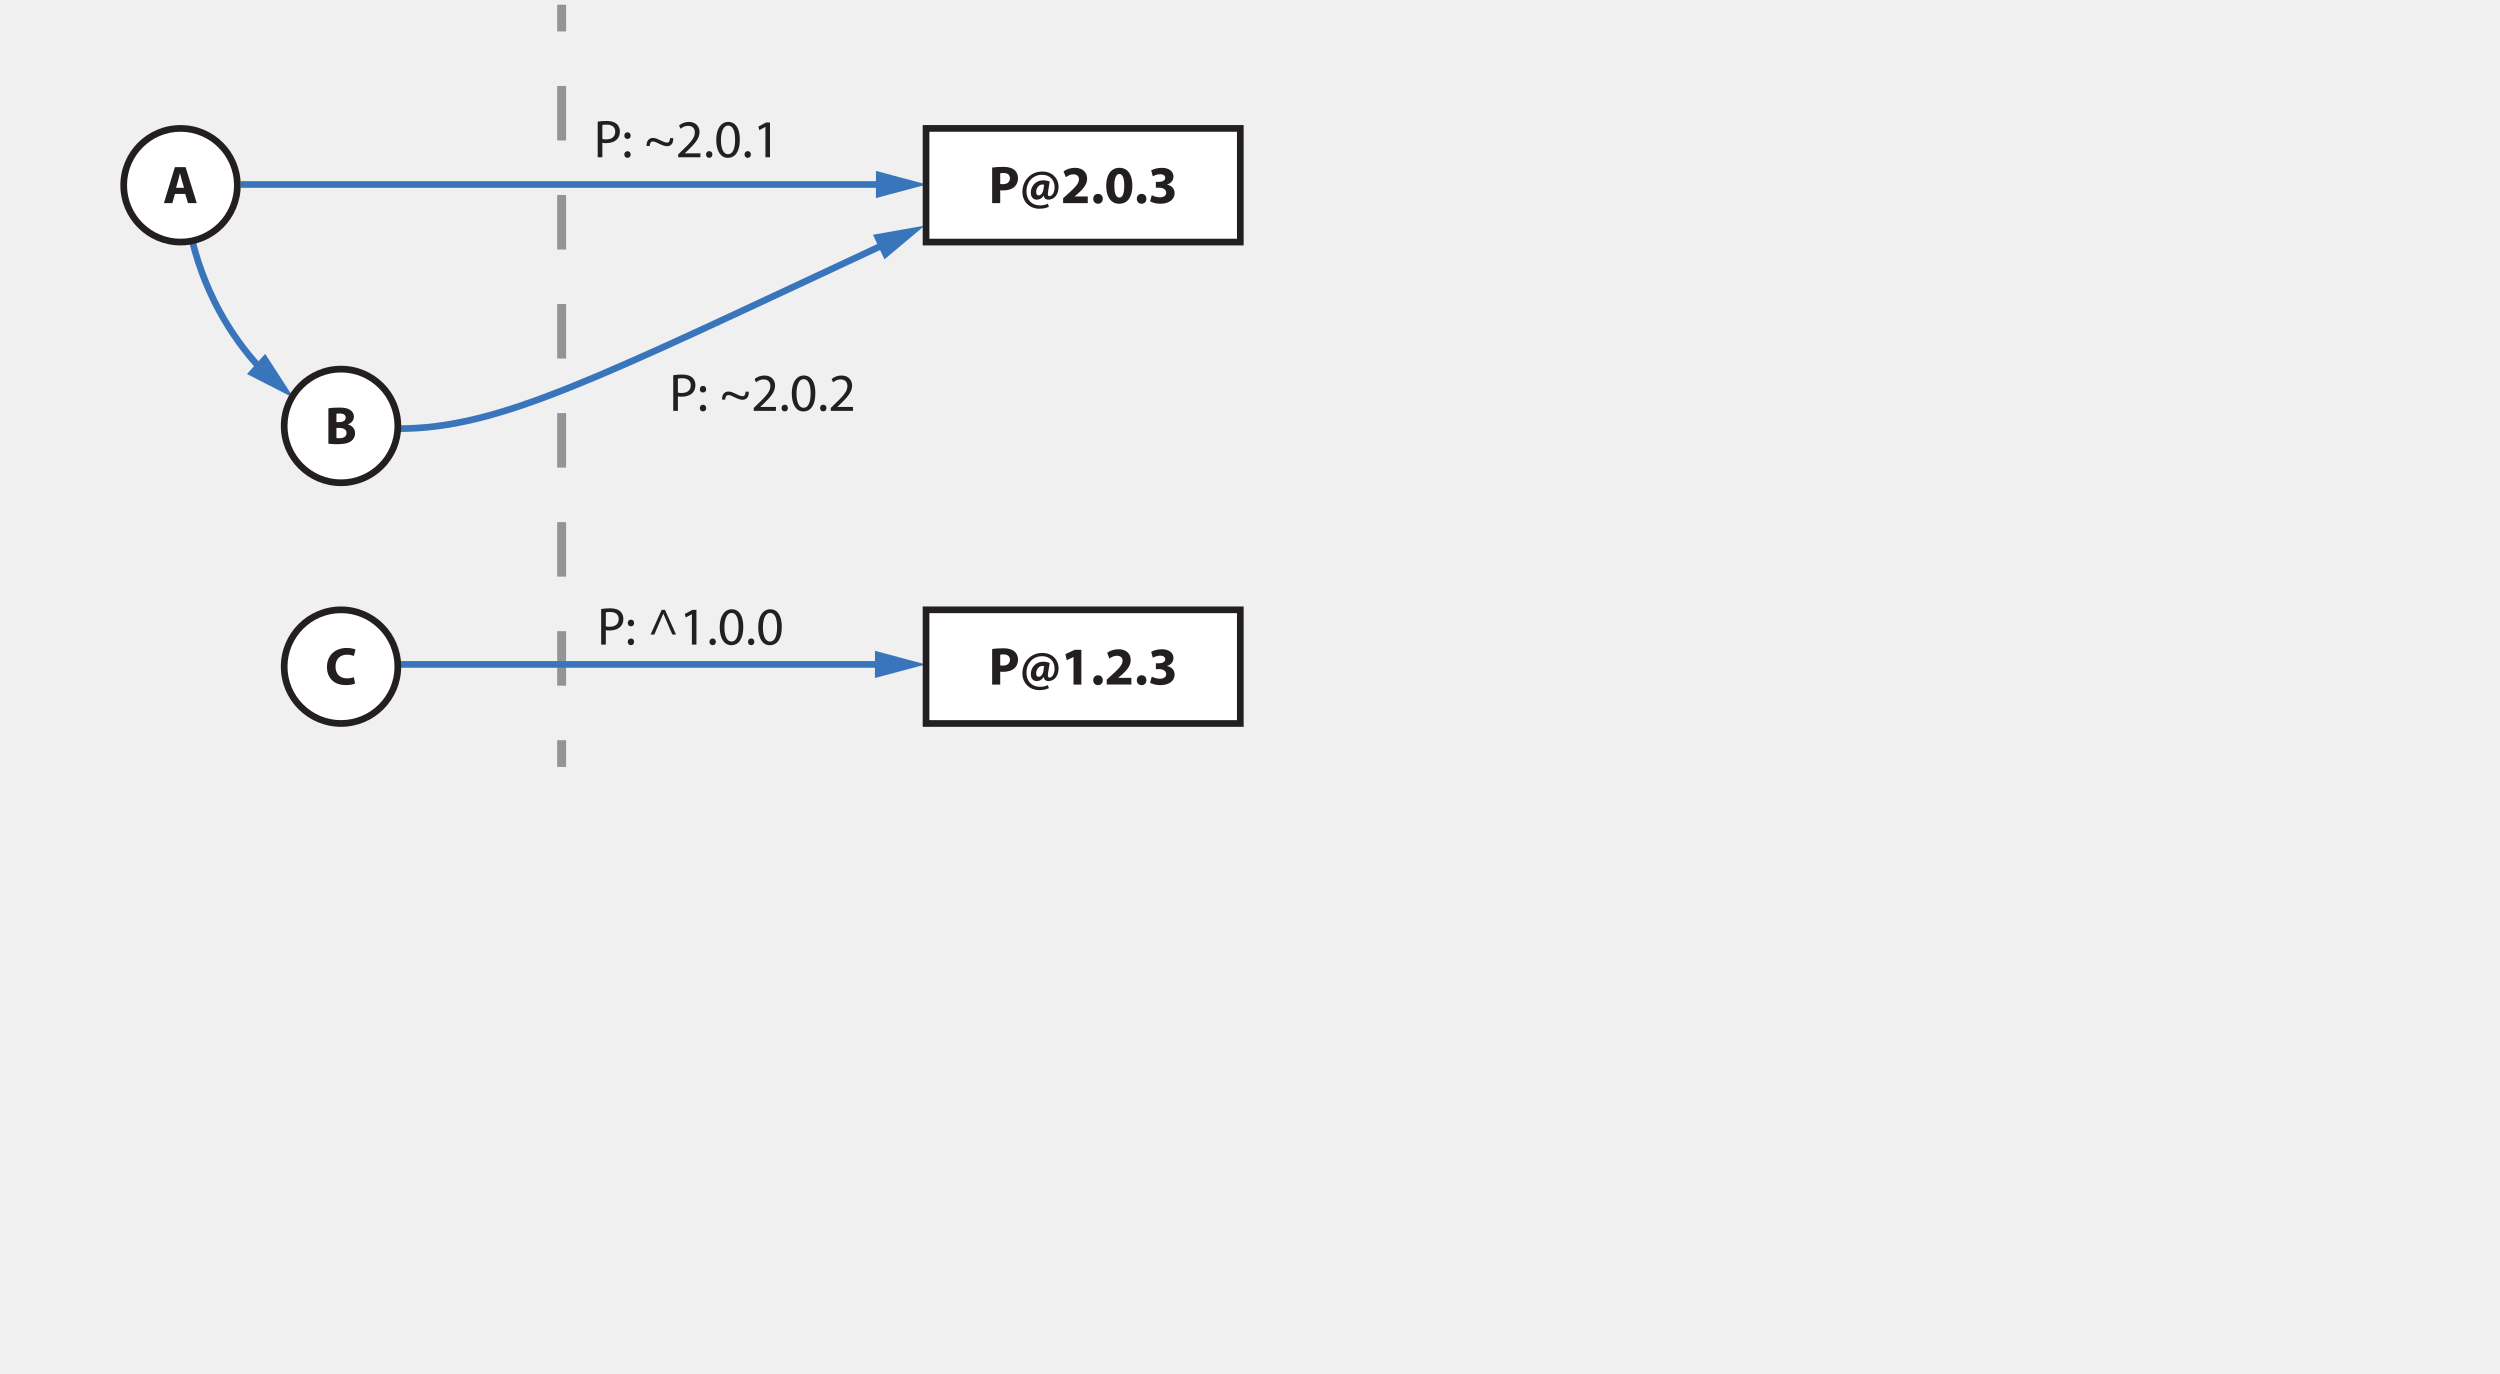
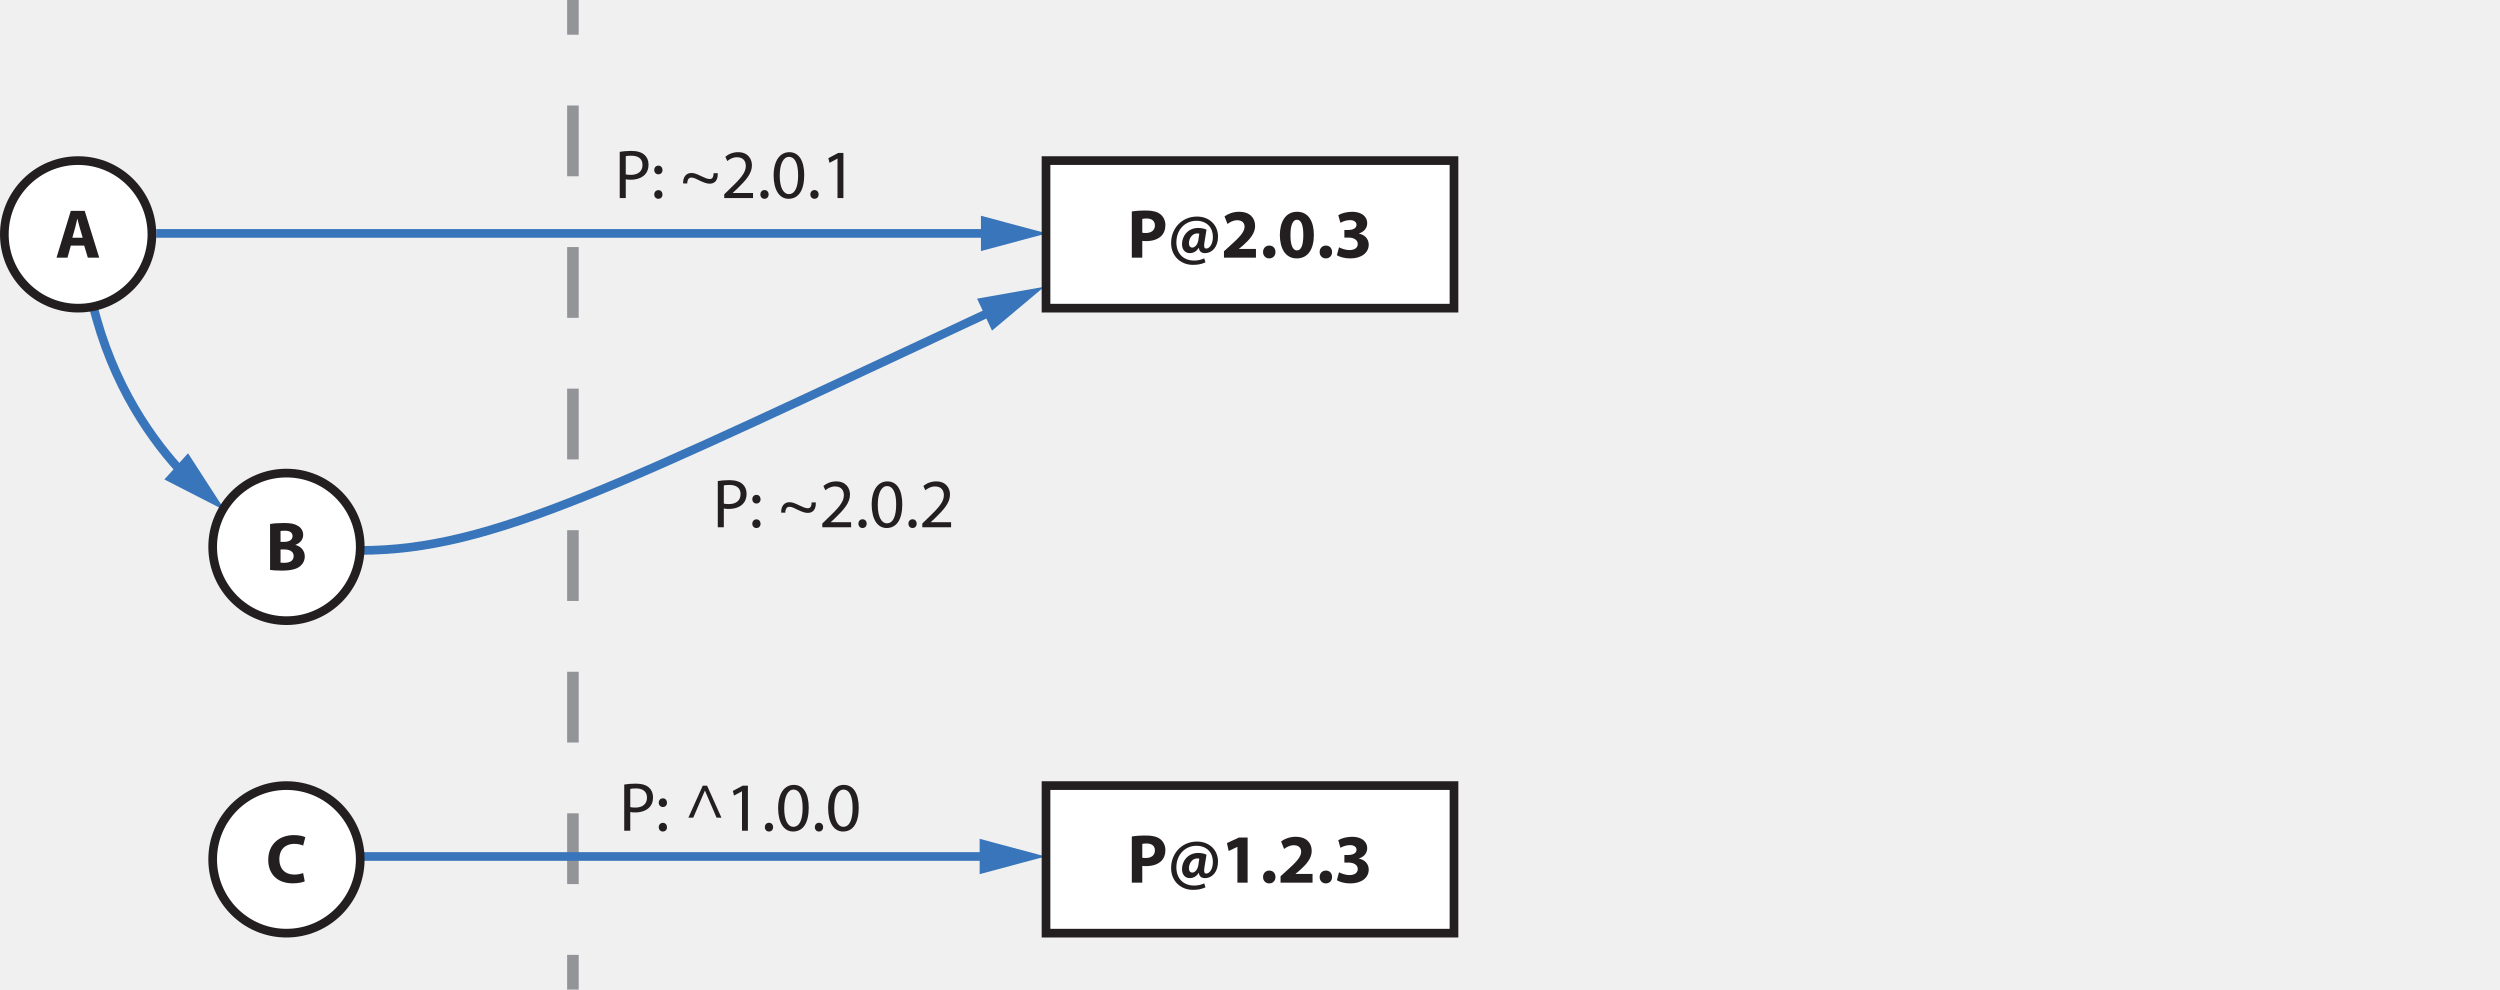
- <svg xmlns="http://www.w3.org/2000/svg" viewBox="0 0 560.849 308.167">
-   <g id="a">
-     <rect id="b" x="27" y="1.056" width="432" height="9" fill="none" />
-   </g>
-   <g id="c">
-     <g id="d">
-       <g id="e">
-         <g>
-           <line x1="126" y1="1.056" x2="126" y2="7.056" fill="none" stroke="#929497" stroke-miterlimit="10" stroke-width="2" />
-           <line x1="126" y1="19.286" x2="126" y2="159.94" fill="none" stroke="#929497" stroke-dasharray="0 0 12.231 12.231" stroke-miterlimit="10" stroke-width="2" />
-           <line x1="126" y1="166.056" x2="126" y2="172.056" fill="none" stroke="#929497" stroke-miterlimit="10" stroke-width="2" />
-         </g>
-       </g>
-       <g>
-         <path d="M43,53.5c3.419,14.257,10.509,23.97,15.898,29.638" fill="none" stroke="#3975bb" stroke-miterlimit="10" stroke-width="1.5" />
-         <polygon points="55.4 83.906 65.889 89.278 59.492 79.38 55.4 83.906" fill="#3975bb" />
-       </g>
-       <g>
-         <path d="M89.222,96.167c22.826,0,44.219-11.059,109.789-41.63" fill="none" stroke="#3975bb" stroke-miterlimit="10" stroke-width="1.5" />
-         <polygon points="198.419 58.188 207.444 50.611 195.839 52.66 198.419 58.188" fill="#3975bb" />
-       </g>
-       <g>
-         <line x1="89.778" y1="149.056" x2="198.364" y2="149.056" fill="none" stroke="#3975bb" stroke-miterlimit="10" stroke-width="1.5" />
-         <polygon points="196.284 152.106 207.667 149.056 196.284 146.005 196.284 152.106" fill="#3975bb" />
-       </g>
-       <g>
-         <line x1="54" y1="41.389" x2="198.587" y2="41.389" fill="none" stroke="#3975bb" stroke-miterlimit="10" stroke-width="1.5" />
-         <polygon points="196.506 44.44 207.889 41.389 196.506 38.338 196.506 44.44" fill="#3975bb" />
-       </g>
+ <svg xmlns="http://www.w3.org/2000/svg" version="1.1" viewBox="0 0 432 171">
+   <g transform="translate(-27,-1.055664)">
+     <rect x="27" y="1.056" width="432" height="9" fill="none" />
+     <g fill="none" stroke="#929497" stroke-miterlimit="10" stroke-width="2">
+       <line x1="126" x2="126" y1="1.056" y2="7.056" />
+       <line x1="126" x2="126" y1="19.286" y2="159.94" stroke-dasharray="0, 0, 12.231, 12.231" />
+       <line x1="126" x2="126" y1="166.056" y2="172.056" />
    </g>
-     <g id="f">
-       <g>
-         <g>
-           <circle cx="76.5" cy="95.556" r="12.75" fill="#fff" />
-           <path d="M76.5,83.556c6.617,0,12,5.383,12,12s-5.383,12-12,12-12-5.383-12-12,5.383-12,12-12m0-1.5c-7.456,0-13.5,6.044-13.5,13.5s6.044,13.5,13.5,13.5,13.5-6.044,13.5-13.5-6.044-13.5-13.5-13.5h0Z" fill="#231f20" />
-         </g>
-         <path d="M73.667,91.6c.48-.096,1.451-.168,2.363-.168,1.115,0,1.799,.108,2.387,.456,.563,.3,.971,.852,.971,1.583,0,.719-.419,1.391-1.331,1.727v.024c.923,.252,1.607,.947,1.607,1.991,0,.731-.335,1.308-.839,1.715-.588,.468-1.571,.731-3.178,.731-.899,0-1.571-.06-1.979-.12v-7.939Zm1.811,3.094h.6c.959,0,1.475-.396,1.475-.996,0-.611-.468-.935-1.295-.935-.396,0-.624,.024-.78,.048v1.883Zm0,3.586c.18,.024,.396,.024,.708,.024,.828,0,1.559-.312,1.559-1.163,0-.815-.731-1.14-1.643-1.14h-.624v2.279Z" fill="#231f20" />
-       </g>
-       <g>
-         <g>
-           <circle cx="76.5" cy="149.556" r="12.75" fill="#fff" />
-           <path d="M76.5,137.556c6.617,0,12,5.383,12,12s-5.383,12-12,12-12-5.383-12-12,5.383-12,12-12m0-1.5c-7.456,0-13.5,6.044-13.5,13.5s6.044,13.5,13.5,13.5,13.5-6.044,13.5-13.5-6.044-13.5-13.5-13.5h0Z" fill="#231f20" />
-         </g>
-         <path d="M79.659,153.348c-.336,.168-1.092,.348-2.075,.348-2.794,0-4.233-1.739-4.233-4.042,0-2.758,1.967-4.293,4.414-4.293,.947,0,1.667,.192,1.991,.36l-.372,1.451c-.372-.156-.888-.3-1.535-.3-1.451,0-2.579,.875-2.579,2.674,0,1.619,.959,2.639,2.59,2.639,.552,0,1.164-.12,1.523-.264l.276,1.427Z" fill="#231f20" />
-       </g>
-       <g>
-         <g>
-           <circle cx="40.5" cy="41.556" r="12.75" fill="#fff" />
-           <path d="M40.5,29.556c6.617,0,12,5.383,12,12s-5.383,12-12,12-12-5.383-12-12,5.383-12,12-12m0-1.5c-7.456,0-13.5,6.044-13.5,13.5s6.044,13.5,13.5,13.5,13.5-6.044,13.5-13.5-6.044-13.5-13.5-13.5h0Z" fill="#231f20" />
-         </g>
-         <path d="M39.238,43.501l-.576,2.075h-1.895l2.47-8.083h2.399l2.506,8.083h-1.967l-.624-2.075h-2.315Zm2.051-1.367l-.504-1.715c-.144-.479-.288-1.08-.408-1.559h-.024c-.12,.479-.24,1.091-.372,1.559l-.479,1.715h1.787Z" fill="#231f20" />
-       </g>
-       <g>
-         <g>
-           <rect x="207.75" y="136.806" width="70.5" height="25.5" fill="#fff" />
-           <path d="M277.5,137.556v24h-69v-24h69m1.5-1.5h-72v27h72v-27h0Z" fill="#231f20" />
-         </g>
-         <g>
-           <path d="M222.576,145.6c.564-.096,1.355-.168,2.471-.168,1.127,0,1.931,.216,2.471,.647,.516,.408,.863,1.08,.863,1.871s-.264,1.463-.744,1.919c-.624,.588-1.547,.852-2.626,.852-.24,0-.456-.012-.624-.036v2.891h-1.811v-7.976Zm1.811,3.67c.156,.036,.348,.048,.612,.048,.971,0,1.571-.492,1.571-1.319,0-.743-.516-1.187-1.427-1.187-.372,0-.624,.036-.756,.072v2.387Z" fill="#231f20" />
-           <path d="M235.304,154.391c-.72,.324-1.343,.432-2.195,.432-1.991,0-3.742-1.427-3.742-3.778,0-2.446,1.775-4.569,4.485-4.569,2.111,0,3.622,1.451,3.622,3.466,0,1.751-.983,2.854-2.279,2.854-.563,0-.972-.288-1.031-.923h-.024c-.372,.612-.912,.923-1.547,.923-.78,0-1.343-.576-1.343-1.559,0-1.463,1.08-2.794,2.807-2.794,.527,0,1.127,.132,1.427,.3l-.36,2.219c-.12,.708-.036,1.032,.3,1.043,.516,.012,1.163-.647,1.163-2.027,0-1.559-1.007-2.771-2.866-2.771-1.835,0-3.442,1.439-3.442,3.73,0,2.003,1.284,3.143,3.07,3.143,.612,0,1.259-.132,1.739-.384l.216,.695Zm-1.067-4.953c-.096-.024-.216-.048-.372-.048-.792,0-1.416,.779-1.416,1.703,0,.456,.204,.743,.6,.743,.444,0,.912-.563,1.02-1.259l.168-1.139Z" fill="#231f20" />
-           <path d="M240.826,147.399h-.024l-1.487,.708-.3-1.367,2.063-.959h1.511v7.796h-1.763v-6.177Z" fill="#231f20" />
-           <path d="M245.255,152.604c0-.647,.443-1.115,1.079-1.115s1.067,.456,1.067,1.115c0,.636-.432,1.104-1.079,1.104-.624,0-1.067-.468-1.067-1.104Z" fill="#231f20" />
-           <path d="M248.279,153.576v-1.104l1.007-.912c1.703-1.523,2.531-2.398,2.555-3.31,0-.636-.384-1.139-1.283-1.139-.671,0-1.259,.336-1.667,.647l-.516-1.307c.588-.444,1.499-.804,2.555-.804,1.763,0,2.734,1.032,2.734,2.447,0,1.307-.947,2.351-2.075,3.358l-.719,.6v.024h2.938v1.499h-5.528Z" fill="#231f20" />
-           <path d="M255.035,152.604c0-.647,.443-1.115,1.079-1.115s1.067,.456,1.067,1.115c0,.636-.432,1.104-1.079,1.104-.624,0-1.067-.468-1.067-1.104Z" fill="#231f20" />
-           <path d="M258.383,151.789c.324,.168,1.067,.48,1.812,.48,.947,0,1.427-.456,1.427-1.043,0-.768-.768-1.116-1.57-1.116h-.744v-1.307h.708c.611-.012,1.391-.24,1.391-.899,0-.468-.384-.815-1.151-.815-.636,0-1.307,.276-1.631,.468l-.372-1.319c.468-.3,1.403-.588,2.411-.588,1.667,0,2.591,.875,2.591,1.943,0,.828-.468,1.476-1.428,1.811v.024c.936,.168,1.691,.875,1.691,1.895,0,1.379-1.212,2.387-3.19,2.387-1.008,0-1.859-.264-2.314-.552l.371-1.367Z" fill="#231f20" />
-         </g>
-       </g>
-       <g>
-         <g>
-           <rect x="207.75" y="28.806" width="70.5" height="25.5" fill="#fff" />
-           <path d="M277.5,29.556v24h-69V29.556h69m1.5-1.5h-72v27h72V28.056h0Z" fill="#231f20" />
-         </g>
-         <g>
-           <path d="M222.576,37.6c.564-.096,1.355-.168,2.471-.168,1.127,0,1.931,.216,2.471,.647,.516,.408,.863,1.08,.863,1.871s-.264,1.463-.744,1.919c-.624,.588-1.547,.852-2.626,.852-.24,0-.456-.012-.624-.036v2.891h-1.811v-7.976Zm1.811,3.67c.156,.036,.348,.048,.612,.048,.971,0,1.571-.492,1.571-1.319,0-.743-.516-1.187-1.427-1.187-.372,0-.624,.036-.756,.072v2.387Z" fill="#231f20" />
-           <path d="M235.304,46.391c-.72,.324-1.343,.432-2.195,.432-1.991,0-3.742-1.427-3.742-3.778,0-2.446,1.775-4.569,4.485-4.569,2.111,0,3.622,1.451,3.622,3.466,0,1.751-.983,2.854-2.279,2.854-.563,0-.972-.288-1.031-.923h-.024c-.372,.612-.912,.923-1.547,.923-.78,0-1.343-.576-1.343-1.559,0-1.463,1.08-2.794,2.807-2.794,.527,0,1.127,.132,1.427,.3l-.36,2.219c-.12,.708-.036,1.032,.3,1.043,.516,.012,1.163-.647,1.163-2.027,0-1.559-1.007-2.771-2.866-2.771-1.835,0-3.442,1.439-3.442,3.73,0,2.003,1.284,3.143,3.07,3.143,.612,0,1.259-.132,1.739-.384l.216,.695Zm-1.067-4.953c-.096-.024-.216-.048-.372-.048-.792,0-1.416,.779-1.416,1.703,0,.456,.204,.743,.6,.743,.444,0,.912-.563,1.02-1.259l.168-1.139Z" fill="#231f20" />
-           <path d="M238.5,45.576v-1.104l1.007-.912c1.703-1.523,2.531-2.398,2.555-3.31,0-.636-.384-1.139-1.283-1.139-.672,0-1.26,.336-1.667,.647l-.516-1.307c.588-.444,1.499-.804,2.555-.804,1.763,0,2.734,1.032,2.734,2.447,0,1.307-.947,2.351-2.075,3.358l-.72,.6v.024h2.938v1.499h-5.529Z" fill="#231f20" />
-           <path d="M245.255,44.604c0-.647,.443-1.115,1.079-1.115s1.067,.456,1.067,1.115c0,.636-.432,1.104-1.079,1.104-.624,0-1.067-.468-1.067-1.104Z" fill="#231f20" />
-           <path d="M254.036,41.642c0,2.411-.972,4.066-2.963,4.066-2.015,0-2.902-1.811-2.914-4.018,0-2.255,.96-4.042,2.975-4.042,2.087,0,2.902,1.859,2.902,3.994Zm-4.042,.048c-.012,1.787,.42,2.638,1.127,2.638,.708,0,1.092-.887,1.092-2.662,0-1.727-.372-2.639-1.104-2.639-.672,0-1.127,.852-1.115,2.663Z" fill="#231f20" />
-           <path d="M255.035,44.604c0-.647,.443-1.115,1.079-1.115s1.067,.456,1.067,1.115c0,.636-.432,1.104-1.079,1.104-.624,0-1.067-.468-1.067-1.104Z" fill="#231f20" />
-           <path d="M258.383,43.789c.324,.168,1.067,.48,1.812,.48,.947,0,1.427-.456,1.427-1.043,0-.768-.768-1.116-1.57-1.116h-.744v-1.307h.708c.611-.012,1.391-.24,1.391-.899,0-.468-.384-.815-1.151-.815-.636,0-1.307,.276-1.631,.468l-.372-1.319c.468-.3,1.403-.588,2.411-.588,1.667,0,2.591,.875,2.591,1.943,0,.828-.468,1.476-1.428,1.811v.024c.936,.168,1.691,.875,1.691,1.895,0,1.379-1.212,2.387-3.19,2.387-1.008,0-1.859-.264-2.314-.552l.371-1.367Z" fill="#231f20" />
-         </g>
-       </g>
-       <g>
-         <path d="M134.089,27.29c.504-.084,1.164-.156,2.003-.156,1.032,0,1.787,.24,2.268,.672,.443,.384,.707,.971,.707,1.691,0,.731-.216,1.307-.624,1.727-.551,.587-1.451,.888-2.47,.888-.312,0-.601-.012-.84-.072v3.238h-1.044v-7.988Zm1.044,3.898c.228,.06,.516,.084,.863,.084,1.26,0,2.027-.612,2.027-1.727,0-1.067-.756-1.583-1.907-1.583-.456,0-.804,.036-.983,.084v3.142Z" fill="#231f20" />
-         <path d="M140.054,30.433c0-.444,.3-.756,.72-.756,.419,0,.695,.312,.707,.756,0,.419-.275,.744-.72,.744-.42,0-.707-.324-.707-.744Zm0,4.233c0-.444,.3-.755,.72-.755,.419,0,.695,.312,.707,.755,0,.42-.275,.744-.72,.744-.42,0-.707-.324-.707-.744Z" fill="#231f20" />
-         <path d="M145.045,32.759c-.048-1.199,.6-1.811,1.427-1.811,.504,0,.888,.156,1.691,.54,.611,.288,1.056,.504,1.499,.504,.432,0,.636-.348,.647-1.007h.72c.061,1.343-.636,1.811-1.379,1.811-.479,0-.912-.144-1.739-.528-.563-.276-1.008-.528-1.439-.528s-.695,.3-.72,1.02h-.707Z" fill="#231f20" />
-         <path d="M152.149,35.278v-.647l.827-.804c1.991-1.895,2.891-2.902,2.902-4.078,0-.792-.384-1.523-1.547-1.523-.708,0-1.296,.36-1.655,.66l-.336-.744c.54-.456,1.308-.792,2.207-.792,1.679,0,2.387,1.151,2.387,2.267,0,1.439-1.044,2.603-2.687,4.186l-.624,.576v.024h3.502v.875h-4.977Z" fill="#231f20" />
-         <path d="M158.39,34.654c0-.444,.3-.756,.72-.756,.419,0,.707,.312,.707,.756,0,.432-.275,.755-.72,.755-.42,0-.707-.324-.707-.755Z" fill="#231f20" />
-         <path d="M165.97,31.296c0,2.651-.983,4.114-2.71,4.114-1.523,0-2.555-1.427-2.579-4.006,0-2.614,1.128-4.054,2.711-4.054,1.643,0,2.578,1.463,2.578,3.946Zm-4.233,.12c0,2.027,.623,3.178,1.583,3.178,1.079,0,1.595-1.259,1.595-3.25,0-1.919-.491-3.179-1.583-3.179-.923,0-1.595,1.127-1.595,3.25Z" fill="#231f20" />
-         <path d="M167.029,34.654c0-.444,.3-.756,.719-.756,.42,0,.708,.312,.708,.756,0,.432-.275,.755-.72,.755-.42,0-.707-.324-.707-.755Z" fill="#231f20" />
-         <path d="M171.719,28.465h-.023l-1.355,.732-.204-.804,1.703-.912h.899v7.796h-1.02v-6.812Z" fill="#231f20" />
-       </g>
-       <g>
-         <path d="M151.033,84.179c.504-.084,1.164-.156,2.003-.156,1.032,0,1.787,.24,2.268,.672,.443,.384,.707,.971,.707,1.691,0,.731-.216,1.307-.624,1.727-.551,.587-1.451,.888-2.47,.888-.312,0-.601-.012-.84-.072v3.238h-1.044v-7.988Zm1.044,3.898c.228,.06,.516,.084,.863,.084,1.26,0,2.027-.612,2.027-1.727,0-1.067-.756-1.583-1.907-1.583-.456,0-.804,.036-.983,.084v3.142Z" fill="#231f20" />
-         <path d="M156.998,87.322c0-.444,.3-.756,.72-.756,.419,0,.695,.312,.707,.756,0,.419-.275,.744-.72,.744-.42,0-.707-.324-.707-.744Zm0,4.233c0-.444,.3-.755,.72-.755,.419,0,.695,.312,.707,.755,0,.42-.275,.744-.72,.744-.42,0-.707-.324-.707-.744Z" fill="#231f20" />
-         <path d="M161.989,89.648c-.048-1.199,.6-1.811,1.427-1.811,.504,0,.888,.156,1.691,.54,.611,.288,1.056,.504,1.499,.504,.432,0,.636-.348,.647-1.007h.72c.061,1.343-.636,1.811-1.379,1.811-.479,0-.912-.144-1.739-.528-.563-.276-1.008-.528-1.439-.528s-.695,.3-.72,1.02h-.707Z" fill="#231f20" />
-         <path d="M169.094,92.167v-.647l.827-.804c1.991-1.895,2.891-2.902,2.902-4.078,0-.792-.384-1.523-1.547-1.523-.708,0-1.296,.36-1.655,.66l-.336-.744c.54-.456,1.308-.792,2.207-.792,1.679,0,2.387,1.151,2.387,2.267,0,1.439-1.044,2.603-2.687,4.186l-.624,.576v.024h3.502v.875h-4.977Z" fill="#231f20" />
-         <path d="M175.334,91.543c0-.444,.3-.756,.72-.756,.419,0,.707,.312,.707,.756,0,.432-.275,.755-.72,.755-.42,0-.707-.324-.707-.755Z" fill="#231f20" />
-         <path d="M182.914,88.185c0,2.651-.983,4.114-2.71,4.114-1.523,0-2.555-1.427-2.579-4.006,0-2.614,1.128-4.054,2.711-4.054,1.643,0,2.578,1.463,2.578,3.946Zm-4.233,.12c0,2.027,.623,3.178,1.583,3.178,1.079,0,1.595-1.259,1.595-3.25,0-1.919-.491-3.179-1.583-3.179-.923,0-1.595,1.127-1.595,3.25Z" fill="#231f20" />
-         <path d="M183.974,91.543c0-.444,.3-.756,.719-.756,.42,0,.708,.312,.708,.756,0,.432-.275,.755-.72,.755-.42,0-.707-.324-.707-.755Z" fill="#231f20" />
-         <path d="M186.373,92.167v-.647l.827-.804c1.991-1.895,2.891-2.902,2.902-4.078,0-.792-.384-1.523-1.547-1.523-.708,0-1.296,.36-1.655,.66l-.336-.744c.54-.456,1.308-.792,2.207-.792,1.679,0,2.387,1.151,2.387,2.267,0,1.439-1.044,2.603-2.687,4.186l-.624,.576v.024h3.502v.875h-4.977Z" fill="#231f20" />
-       </g>
-       <g>
-         <path d="M134.866,136.624c.504-.084,1.164-.156,2.003-.156,1.032,0,1.787,.24,2.268,.672,.443,.384,.707,.971,.707,1.691,0,.731-.216,1.307-.624,1.727-.551,.587-1.451,.888-2.47,.888-.312,0-.601-.012-.84-.072v3.238h-1.044v-7.988Zm1.044,3.898c.228,.06,.516,.084,.863,.084,1.26,0,2.027-.612,2.027-1.727,0-1.067-.756-1.583-1.907-1.583-.456,0-.804,.036-.983,.084v3.142Z" fill="#231f20" />
-         <path d="M140.831,139.766c0-.444,.3-.756,.72-.756,.419,0,.695,.312,.707,.756,0,.419-.275,.744-.72,.744-.42,0-.707-.324-.707-.744Zm0,4.233c0-.444,.3-.755,.72-.755,.419,0,.695,.312,.707,.755,0,.42-.275,.744-.72,.744-.42,0-.707-.324-.707-.744Z" fill="#231f20" />
-         <path d="M150.823,142.345l-2.003-4.654h-.023l-2.003,4.654h-.84l2.482-5.529h.744l2.482,5.529h-.84Z" fill="#231f20" />
-         <path d="M155.217,137.799h-.023l-1.355,.732-.204-.804,1.703-.912h.899v7.796h-1.02v-6.812Z" fill="#231f20" />
-         <path d="M159.167,143.988c0-.444,.3-.756,.72-.756,.419,0,.707,.312,.707,.756,0,.432-.275,.755-.72,.755-.42,0-.707-.324-.707-.755Z" fill="#231f20" />
-         <path d="M166.747,140.629c0,2.651-.983,4.114-2.71,4.114-1.523,0-2.555-1.427-2.579-4.006,0-2.614,1.128-4.054,2.711-4.054,1.643,0,2.578,1.463,2.578,3.946Zm-4.233,.12c0,2.027,.623,3.178,1.583,3.178,1.079,0,1.595-1.259,1.595-3.25,0-1.919-.491-3.179-1.583-3.179-.923,0-1.595,1.127-1.595,3.25Z" fill="#231f20" />
-         <path d="M167.807,143.988c0-.444,.3-.756,.719-.756,.42,0,.708,.312,.708,.756,0,.432-.275,.755-.72,.755-.42,0-.707-.324-.707-.755Z" fill="#231f20" />
-         <path d="M175.387,140.629c0,2.651-.983,4.114-2.71,4.114-1.523,0-2.555-1.427-2.579-4.006,0-2.614,1.128-4.054,2.711-4.054,1.643,0,2.578,1.463,2.578,3.946Zm-4.233,.12c0,2.027,.624,3.178,1.583,3.178,1.079,0,1.595-1.259,1.595-3.25,0-1.919-.491-3.179-1.583-3.179-.923,0-1.595,1.127-1.595,3.25Z" fill="#231f20" />
-       </g>
+     <path d="m43 53.5c3.419 14.257 10.509 23.97 15.898 29.638" fill="none" stroke="#3975bb" stroke-miterlimit="10" stroke-width="1.5" />
+     <polygon points="59.492 79.38 55.4 83.906 65.889 89.278" fill="#3975bb" />
+     <path d="m89.222 96.167c22.826 0 44.219-11.059 109.789-41.63" fill="none" stroke="#3975bb" stroke-miterlimit="10" stroke-width="1.5" />
+     <polygon points="195.839 52.66 198.419 58.188 207.444 50.611" fill="#3975bb" />
+     <line x1="89.778" x2="198.364" y1="149.056" y2="149.056" fill="none" stroke="#3975bb" stroke-miterlimit="10" stroke-width="1.5" />
+     <polygon points="196.284 146.005 196.284 152.106 207.667 149.056" fill="#3975bb" />
+     <line x1="54" x2="198.587" y1="41.389" y2="41.389" fill="none" stroke="#3975bb" stroke-miterlimit="10" stroke-width="1.5" />
+     <polygon points="196.506 38.338 196.506 44.44 207.889 41.389" fill="#3975bb" />
+     <circle cx="76.5" cy="95.556" r="12.75" fill="#fff" />
+     <path d="m76.5 83.556c6.617 0 12 5.383 12 12 0 6.617-5.383 12-12 12s-12-5.383-12-12c0-6.617 5.383-12 12-12m0-1.5c-7.456 0-13.5 6.044-13.5 13.5 0 7.456 6.044 13.5 13.5 13.5s13.5-6.044 13.5-13.5c0-7.456-6.044-13.5-13.5-13.5z" fill="#231f20" />
+     <path d="m73.667 91.6c0.48-0.096 1.451-0.168 2.363-0.168 1.115 0 1.799 0.108 2.387 0.456 0.563 0.3 0.971 0.852 0.971 1.583 0 0.719-0.419 1.391-1.331 1.727v0.024c0.923 0.252 1.607 0.947 1.607 1.991 0 0.731-0.335 1.308-0.839 1.715-0.588 0.468-1.571 0.731-3.178 0.731-0.899 0-1.571-0.06-1.979-0.12zm1.811 3.094h0.6c0.959 0 1.475-0.396 1.475-0.996 0-0.611-0.468-0.935-1.295-0.935-0.396 0-0.624 0.024-0.78 0.048zm0 3.586c0.18 0.024 0.396 0.024 0.708 0.024 0.828 0 1.559-0.312 1.559-1.163 0-0.815-0.731-1.14-1.643-1.14h-0.624z" fill="#231f20" />
+     <circle cx="76.5" cy="149.556" r="12.75" fill="#fff" />
+     <path d="m76.5 137.556c6.617 0 12 5.383 12 12 0 6.617-5.383 12-12 12s-12-5.383-12-12c0-6.617 5.383-12 12-12m0-1.5c-7.456 0-13.5 6.044-13.5 13.5 0 7.456 6.044 13.5 13.5 13.5s13.5-6.044 13.5-13.5c0-7.456-6.044-13.5-13.5-13.5z" fill="#231f20" />
+     <path d="m79.659 153.348c-0.336 0.168-1.092 0.348-2.075 0.348-2.794 0-4.233-1.739-4.233-4.042 0-2.758 1.967-4.293 4.414-4.293 0.947 0 1.667 0.192 1.991 0.36l-0.372 1.451c-0.372-0.156-0.888-0.3-1.535-0.3-1.451 0-2.579 0.875-2.579 2.674 0 1.619 0.959 2.639 2.59 2.639 0.552 0 1.164-0.12 1.523-0.264z" fill="#231f20" />
+     <circle cx="40.5" cy="41.556" r="12.75" fill="#fff" />
+     <path d="m40.5 29.556c6.617 0 12 5.383 12 12s-5.383 12-12 12-12-5.383-12-12 5.383-12 12-12m0-1.5c-7.456 0-13.5 6.044-13.5 13.5s6.044 13.5 13.5 13.5 13.5-6.044 13.5-13.5-6.044-13.5-13.5-13.5z" fill="#231f20" />
+     <path d="m39.238 43.501-0.576 2.075h-1.895l2.47-8.083h2.399l2.506 8.083h-1.967l-0.624-2.075zm2.051-1.367-0.504-1.715c-0.144-0.479-0.288-1.08-0.408-1.559h-0.024c-0.12 0.479-0.24 1.091-0.372 1.559l-0.479 1.715z" fill="#231f20" />
+     <rect x="207.75" y="136.806" width="70.5" height="25.5" fill="#fff" />
+     <path d="m277.5 137.556v24h-69v-24h69m1.5-1.5h-72v27h72z" fill="#231f20" />
+     <g fill="#231f20">
+       <path d="m222.576 145.6c0.564-0.096 1.355-0.168 2.471-0.168 1.127 0 1.931 0.216 2.471 0.647 0.516 0.408 0.863 1.08 0.863 1.871 0 0.792-0.264 1.463-0.744 1.919-0.624 0.588-1.547 0.852-2.626 0.852-0.24 0-0.456-0.012-0.624-0.036v2.891h-1.811zm1.811 3.67c0.156 0.036 0.348 0.048 0.612 0.048 0.971 0 1.571-0.492 1.571-1.319 0-0.743-0.516-1.187-1.427-1.187-0.372 0-0.624 0.036-0.756 0.072z" />
+       <path d="m235.304 154.391c-0.72 0.324-1.343 0.432-2.195 0.432-1.991 0-3.742-1.427-3.742-3.778 0-2.446 1.775-4.569 4.485-4.569 2.111 0 3.622 1.451 3.622 3.466 0 1.751-0.983 2.854-2.279 2.854-0.563 0-0.972-0.288-1.031-0.923h-0.024c-0.372 0.612-0.912 0.923-1.547 0.923-0.78 0-1.343-0.576-1.343-1.559 0-1.463 1.08-2.794 2.807-2.794 0.527 0 1.127 0.132 1.427 0.3l-0.36 2.219c-0.12 0.708-0.036 1.032 0.3 1.043 0.516 0.012 1.163-0.647 1.163-2.027 0-1.559-1.007-2.771-2.866-2.771-1.835 0-3.442 1.439-3.442 3.73 0 2.003 1.284 3.143 3.07 3.143 0.612 0 1.259-0.132 1.739-0.384zm-1.067-4.953c-0.096-0.024-0.216-0.048-0.372-0.048-0.792 0-1.416 0.779-1.416 1.703 0 0.456 0.204 0.743 0.6 0.743 0.444 0 0.912-0.563 1.02-1.259z" />
+       <path d="m240.826 147.399h-0.024l-1.487 0.708-0.3-1.367 2.063-0.959h1.511v7.796h-1.763z" />
+       <path d="m245.255 152.604c0-0.647 0.443-1.115 1.079-1.115 0.636 0 1.067 0.456 1.067 1.115 0 0.636-0.432 1.104-1.079 1.104-0.624 0-1.067-0.468-1.067-1.104z" />
+       <path d="m248.279 153.576v-1.104l1.007-0.912c1.703-1.523 2.531-2.398 2.555-3.31 0-0.636-0.384-1.139-1.283-1.139-0.671 0-1.259 0.336-1.667 0.647l-0.516-1.307c0.588-0.444 1.499-0.804 2.555-0.804 1.763 0 2.734 1.032 2.734 2.447 0 1.307-0.947 2.351-2.075 3.358l-0.719 0.6v0.024h2.938v1.499z" />
+       <path d="m255.035 152.604c0-0.647 0.443-1.115 1.079-1.115s1.067 0.456 1.067 1.115c0 0.636-0.432 1.104-1.079 1.104-0.624 0-1.067-0.468-1.067-1.104z" />
+       <path d="m258.383 151.789c0.324 0.168 1.067 0.48 1.812 0.48 0.947 0 1.427-0.456 1.427-1.043 0-0.768-0.768-1.116-1.57-1.116h-0.744v-1.307h0.708c0.611-0.012 1.391-0.24 1.391-0.899 0-0.468-0.384-0.815-1.151-0.815-0.636 0-1.307 0.276-1.631 0.468l-0.372-1.319c0.468-0.3 1.403-0.588 2.411-0.588 1.667 0 2.591 0.875 2.591 1.943 0 0.828-0.468 1.476-1.428 1.811v0.024c0.936 0.168 1.691 0.875 1.691 1.895 0 1.379-1.212 2.387-3.19 2.387-1.008 0-1.859-0.264-2.314-0.552z" />
+     </g>
+     <rect x="207.75" y="28.806" width="70.5" height="25.5" fill="#fff" />
+     <path d="m277.5 29.556v24h-69v-24h69m1.5-1.5h-72v27h72z" fill="#231f20" />
+     <g fill="#231f20">
+       <path d="m222.576 37.6c0.564-0.096 1.355-0.168 2.471-0.168 1.127 0 1.931 0.216 2.471 0.647 0.516 0.408 0.863 1.08 0.863 1.871s-0.264 1.463-0.744 1.919c-0.624 0.588-1.547 0.852-2.626 0.852-0.24 0-0.456-0.012-0.624-0.036v2.891h-1.811zm1.811 3.67c0.156 0.036 0.348 0.048 0.612 0.048 0.971 0 1.571-0.492 1.571-1.319 0-0.743-0.516-1.187-1.427-1.187-0.372 0-0.624 0.036-0.756 0.072z" />
+       <path d="m235.304 46.391c-0.72 0.324-1.343 0.432-2.195 0.432-1.991 0-3.742-1.427-3.742-3.778 0-2.446 1.775-4.569 4.485-4.569 2.111 0 3.622 1.451 3.622 3.466 0 1.751-0.983 2.854-2.279 2.854-0.563 0-0.972-0.288-1.031-0.923h-0.024c-0.372 0.612-0.912 0.923-1.547 0.923-0.78 0-1.343-0.576-1.343-1.559 0-1.463 1.08-2.794 2.807-2.794 0.527 0 1.127 0.132 1.427 0.3l-0.36 2.219c-0.12 0.708-0.036 1.032 0.3 1.043 0.516 0.012 1.163-0.647 1.163-2.027 0-1.559-1.007-2.771-2.866-2.771-1.835 0-3.442 1.439-3.442 3.73 0 2.003 1.284 3.143 3.07 3.143 0.612 0 1.259-0.132 1.739-0.384zm-1.067-4.953c-0.096-0.024-0.216-0.048-0.372-0.048-0.792 0-1.416 0.779-1.416 1.703 0 0.456 0.204 0.743 0.6 0.743 0.444 0 0.912-0.563 1.02-1.259z" />
+       <path d="m238.5 45.576v-1.104l1.007-0.912c1.703-1.523 2.531-2.398 2.555-3.31 0-0.636-0.384-1.139-1.283-1.139-0.672 0-1.26 0.336-1.667 0.647l-0.516-1.307c0.588-0.444 1.499-0.804 2.555-0.804 1.763 0 2.734 1.032 2.734 2.447 0 1.307-0.947 2.351-2.075 3.358l-0.72 0.6v0.024h2.938v1.499z" />
+       <path d="m245.255 44.604c0-0.647 0.443-1.115 1.079-1.115 0.636 0 1.067 0.456 1.067 1.115 0 0.636-0.432 1.104-1.079 1.104-0.624 0-1.067-0.468-1.067-1.104z" />
+       <path d="m254.036 41.642c0 2.411-0.972 4.066-2.963 4.066-2.015 0-2.902-1.811-2.914-4.018 0-2.255 0.96-4.042 2.975-4.042 2.087 0 2.902 1.859 2.902 3.994zm-4.042 0.048c-0.012 1.787 0.42 2.638 1.127 2.638 0.708 0 1.092-0.887 1.092-2.662 0-1.727-0.372-2.639-1.104-2.639-0.672 0-1.127 0.852-1.115 2.663z" />
+       <path d="m255.035 44.604c0-0.647 0.443-1.115 1.079-1.115s1.067 0.456 1.067 1.115c0 0.636-0.432 1.104-1.079 1.104-0.624 0-1.067-0.468-1.067-1.104z" />
+       <path d="m258.383 43.789c0.324 0.168 1.067 0.48 1.812 0.48 0.947 0 1.427-0.456 1.427-1.043 0-0.768-0.768-1.116-1.57-1.116h-0.744v-1.307h0.708c0.611-0.012 1.391-0.24 1.391-0.899 0-0.468-0.384-0.815-1.151-0.815-0.636 0-1.307 0.276-1.631 0.468l-0.372-1.319c0.468-0.3 1.403-0.588 2.411-0.588 1.667 0 2.591 0.875 2.591 1.943 0 0.828-0.468 1.476-1.428 1.811v0.024c0.936 0.168 1.691 0.875 1.691 1.895 0 1.379-1.212 2.387-3.19 2.387-1.008 0-1.859-0.264-2.314-0.552z" />
+     </g>
+     <g fill="#231f20">
+       <path d="m134.089 27.29c0.504-0.084 1.164-0.156 2.003-0.156 1.032 0 1.787 0.24 2.268 0.672 0.443 0.384 0.707 0.971 0.707 1.691 0 0.731-0.216 1.307-0.624 1.727-0.551 0.587-1.451 0.888-2.47 0.888-0.312 0-0.601-0.012-0.84-0.072v3.238h-1.044zm1.044 3.898c0.228 0.06 0.516 0.084 0.863 0.084 1.26 0 2.027-0.612 2.027-1.727 0-1.067-0.756-1.583-1.907-1.583-0.456 0-0.804 0.036-0.983 0.084z" />
+       <path d="m140.054 30.433c0-0.444 0.3-0.756 0.72-0.756 0.419 0 0.695 0.312 0.707 0.756 0 0.419-0.275 0.744-0.72 0.744-0.42 0-0.707-0.324-0.707-0.744zm0 4.233c0-0.444 0.3-0.755 0.72-0.755 0.419 0 0.695 0.312 0.707 0.755 0 0.42-0.275 0.744-0.72 0.744-0.42 0-0.707-0.324-0.707-0.744z" />
+       <path d="m145.045 32.759c-0.048-1.199 0.6-1.811 1.427-1.811 0.504 0 0.888 0.156 1.691 0.54 0.611 0.288 1.056 0.504 1.499 0.504 0.432 0 0.636-0.348 0.647-1.007h0.72c0.06 1.343-0.636 1.811-1.379 1.811-0.479 0-0.912-0.144-1.739-0.528-0.563-0.276-1.008-0.528-1.439-0.528s-0.695 0.3-0.72 1.02z" />
+       <path d="m152.149 35.278v-0.647l0.827-0.804c1.991-1.895 2.891-2.902 2.902-4.078 0-0.792-0.384-1.523-1.547-1.523-0.708 0-1.296 0.36-1.655 0.66l-0.336-0.744c0.54-0.456 1.308-0.792 2.207-0.792 1.679 0 2.387 1.151 2.387 2.267 0 1.439-1.044 2.603-2.687 4.186l-0.624 0.576v0.024h3.502v0.875z" />
+       <path d="m158.39 34.654c0-0.444 0.3-0.756 0.72-0.756 0.419 0 0.707 0.312 0.707 0.756 0 0.432-0.275 0.755-0.72 0.755-0.42 0-0.707-0.324-0.707-0.755z" />
+       <path d="m165.97 31.296c0 2.651-0.983 4.114-2.71 4.114-1.523 0-2.555-1.427-2.579-4.006 0-2.614 1.128-4.054 2.711-4.054 1.643 0 2.578 1.463 2.578 3.946zm-4.233 0.12c0 2.027 0.623 3.178 1.583 3.178 1.079 0 1.595-1.259 1.595-3.25 0-1.919-0.491-3.179-1.583-3.179-0.923 0-1.595 1.127-1.595 3.25z" />
+       <path d="m167.029 34.654c0-0.444 0.3-0.756 0.719-0.756 0.42 0 0.708 0.312 0.708 0.756 0 0.432-0.275 0.755-0.72 0.755-0.42 0-0.707-0.324-0.707-0.755z" />
+       <path d="m171.719 28.465h-0.023l-1.355 0.732-0.204-0.804 1.703-0.912h0.899v7.796h-1.02z" />
+     </g>
+     <g fill="#231f20">
+       <path d="m151.033 84.179c0.504-0.084 1.164-0.156 2.003-0.156 1.032 0 1.787 0.24 2.268 0.672 0.443 0.384 0.707 0.971 0.707 1.691 0 0.731-0.216 1.307-0.624 1.727-0.551 0.587-1.451 0.888-2.47 0.888-0.312 0-0.601-0.012-0.84-0.072v3.238h-1.044zm1.044 3.898c0.228 0.06 0.516 0.084 0.863 0.084 1.26 0 2.027-0.612 2.027-1.727 0-1.067-0.756-1.583-1.907-1.583-0.456 0-0.804 0.036-0.983 0.084z" />
+       <path d="m156.998 87.322c0-0.444 0.3-0.756 0.72-0.756 0.419 0 0.695 0.312 0.707 0.756 0 0.419-0.275 0.744-0.72 0.744-0.42 0-0.707-0.324-0.707-0.744zm0 4.233c0-0.444 0.3-0.755 0.72-0.755 0.419 0 0.695 0.312 0.707 0.755 0 0.42-0.275 0.744-0.72 0.744-0.42 0-0.707-0.324-0.707-0.744z" />
+       <path d="m161.989 89.648c-0.048-1.199 0.6-1.811 1.427-1.811 0.504 0 0.888 0.156 1.691 0.54 0.611 0.288 1.056 0.504 1.499 0.504 0.432 0 0.636-0.348 0.647-1.007h0.72c0.06 1.343-0.636 1.811-1.379 1.811-0.479 0-0.912-0.144-1.739-0.528-0.563-0.276-1.008-0.528-1.439-0.528-0.432 0-0.695 0.3-0.72 1.02z" />
+       <path d="m169.094 92.167v-0.647l0.827-0.804c1.991-1.895 2.891-2.902 2.902-4.078 0-0.792-0.384-1.523-1.547-1.523-0.708 0-1.296 0.36-1.655 0.66l-0.336-0.744c0.54-0.456 1.308-0.792 2.207-0.792 1.679 0 2.387 1.151 2.387 2.267 0 1.439-1.044 2.603-2.687 4.186l-0.624 0.576v0.024h3.502v0.875z" />
+       <path d="m175.334 91.543c0-0.444 0.3-0.756 0.72-0.756 0.419 0 0.707 0.312 0.707 0.756 0 0.432-0.275 0.755-0.72 0.755-0.42 0-0.707-0.324-0.707-0.755z" />
+       <path d="m182.914 88.185c0 2.651-0.983 4.114-2.71 4.114-1.523 0-2.555-1.427-2.579-4.006 0-2.614 1.128-4.054 2.711-4.054 1.643 0 2.578 1.463 2.578 3.946zm-4.233 0.12c0 2.027 0.623 3.178 1.583 3.178 1.079 0 1.595-1.259 1.595-3.25 0-1.919-0.491-3.179-1.583-3.179-0.923 0-1.595 1.127-1.595 3.25z" />
+       <path d="m183.974 91.543c0-0.444 0.3-0.756 0.719-0.756 0.42 0 0.708 0.312 0.708 0.756 0 0.432-0.275 0.755-0.72 0.755-0.42 0-0.707-0.324-0.707-0.755z" />
+       <path d="m186.373 92.167v-0.647l0.827-0.804c1.991-1.895 2.891-2.902 2.902-4.078 0-0.792-0.384-1.523-1.547-1.523-0.708 0-1.296 0.36-1.655 0.66l-0.336-0.744c0.54-0.456 1.308-0.792 2.207-0.792 1.679 0 2.387 1.151 2.387 2.267 0 1.439-1.044 2.603-2.687 4.186l-0.624 0.576v0.024h3.502v0.875z" />
+     </g>
+     <g fill="#231f20">
+       <path d="m134.866 136.624c0.504-0.084 1.164-0.156 2.003-0.156 1.032 0 1.787 0.24 2.268 0.672 0.443 0.384 0.707 0.971 0.707 1.691 0 0.731-0.216 1.307-0.624 1.727-0.551 0.587-1.451 0.888-2.47 0.888-0.312 0-0.601-0.012-0.84-0.072v3.238h-1.044zm1.044 3.898c0.228 0.06 0.516 0.084 0.863 0.084 1.26 0 2.027-0.612 2.027-1.727 0-1.067-0.756-1.583-1.907-1.583-0.456 0-0.804 0.036-0.983 0.084z" />
+       <path d="m140.831 139.766c0-0.444 0.3-0.756 0.72-0.756 0.419 0 0.695 0.312 0.707 0.756 0 0.419-0.275 0.744-0.72 0.744-0.42 0-0.707-0.324-0.707-0.744zm0 4.233c0-0.444 0.3-0.755 0.72-0.755 0.419 0 0.695 0.312 0.707 0.755 0 0.42-0.275 0.744-0.72 0.744-0.42 0-0.707-0.324-0.707-0.744z" />
+       <path d="m150.823 142.345-2.003-4.654h-0.023l-2.003 4.654h-0.84l2.482-5.529h0.744l2.482 5.529z" />
+       <path d="m155.217 137.799h-0.023l-1.355 0.732-0.204-0.804 1.703-0.912h0.899v7.796h-1.02z" />
+       <path d="m159.167 143.988c0-0.444 0.3-0.756 0.72-0.756 0.419 0 0.707 0.312 0.707 0.756 0 0.432-0.275 0.755-0.72 0.755-0.42 0-0.707-0.324-0.707-0.755z" />
+       <path d="m166.747 140.629c0 2.651-0.983 4.114-2.71 4.114-1.523 0-2.555-1.427-2.579-4.006 0-2.614 1.128-4.054 2.711-4.054 1.643 0 2.578 1.463 2.578 3.946zm-4.233 0.12c0 2.027 0.623 3.178 1.583 3.178 1.079 0 1.595-1.259 1.595-3.25 0-1.919-0.491-3.179-1.583-3.179-0.923 0-1.595 1.127-1.595 3.25z" />
+       <path d="m167.807 143.988c0-0.444 0.3-0.756 0.719-0.756 0.42 0 0.708 0.312 0.708 0.756 0 0.432-0.275 0.755-0.72 0.755-0.42 0-0.707-0.324-0.707-0.755z" />
+       <path d="m175.387 140.629c0 2.651-0.983 4.114-2.71 4.114-1.523 0-2.555-1.427-2.579-4.006 0-2.614 1.128-4.054 2.711-4.054 1.643 0 2.578 1.463 2.578 3.946zm-4.233 0.12c0 2.027 0.624 3.178 1.583 3.178 1.079 0 1.595-1.259 1.595-3.25 0-1.919-0.491-3.179-1.583-3.179-0.923 0-1.595 1.127-1.595 3.25z" />
    </g>
  </g>
</svg>
